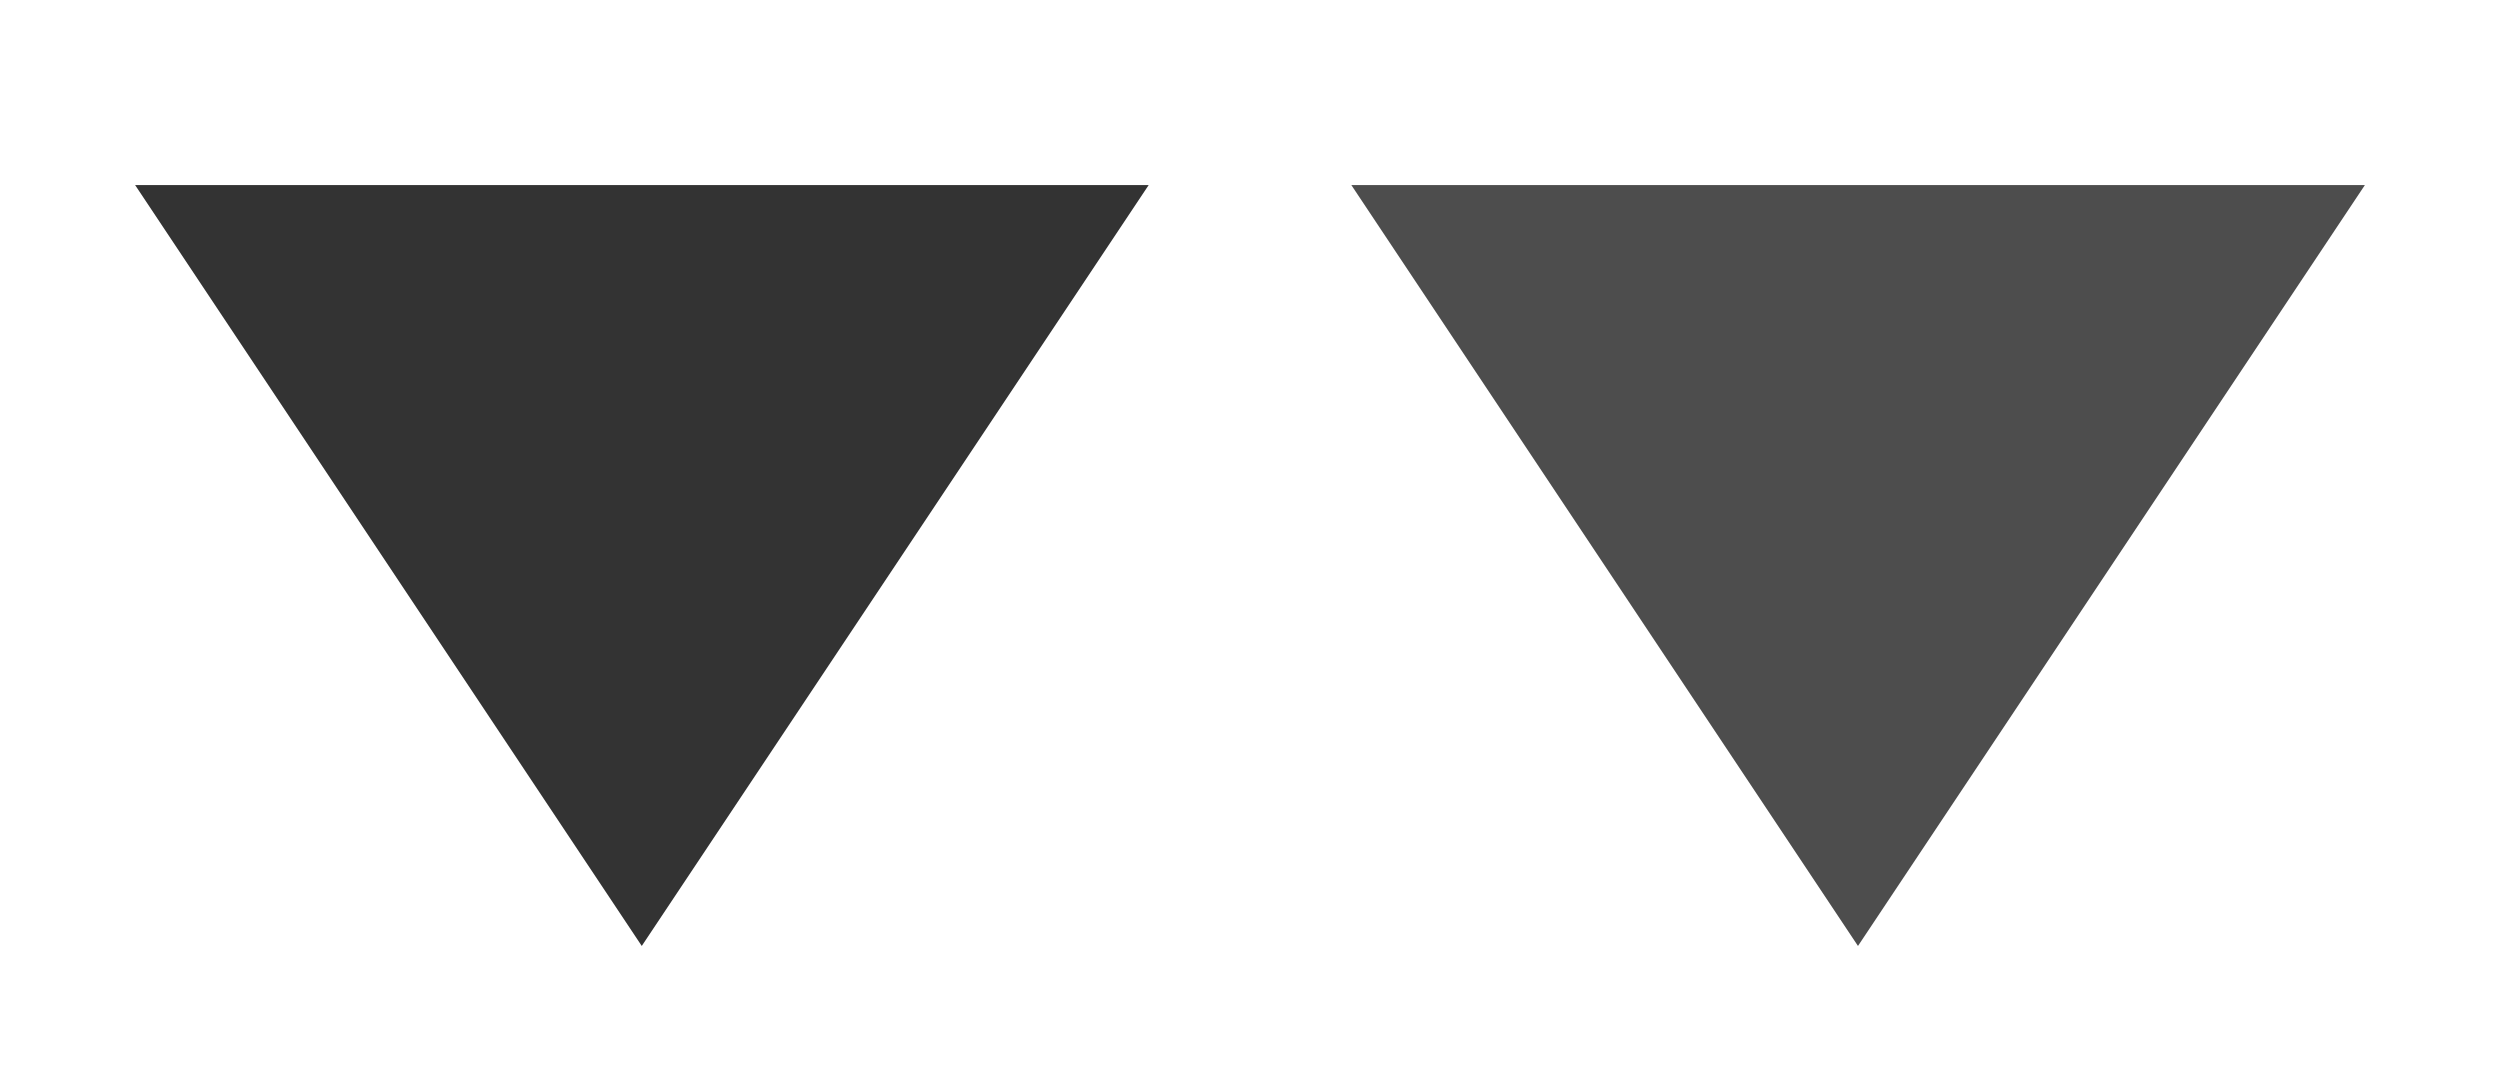
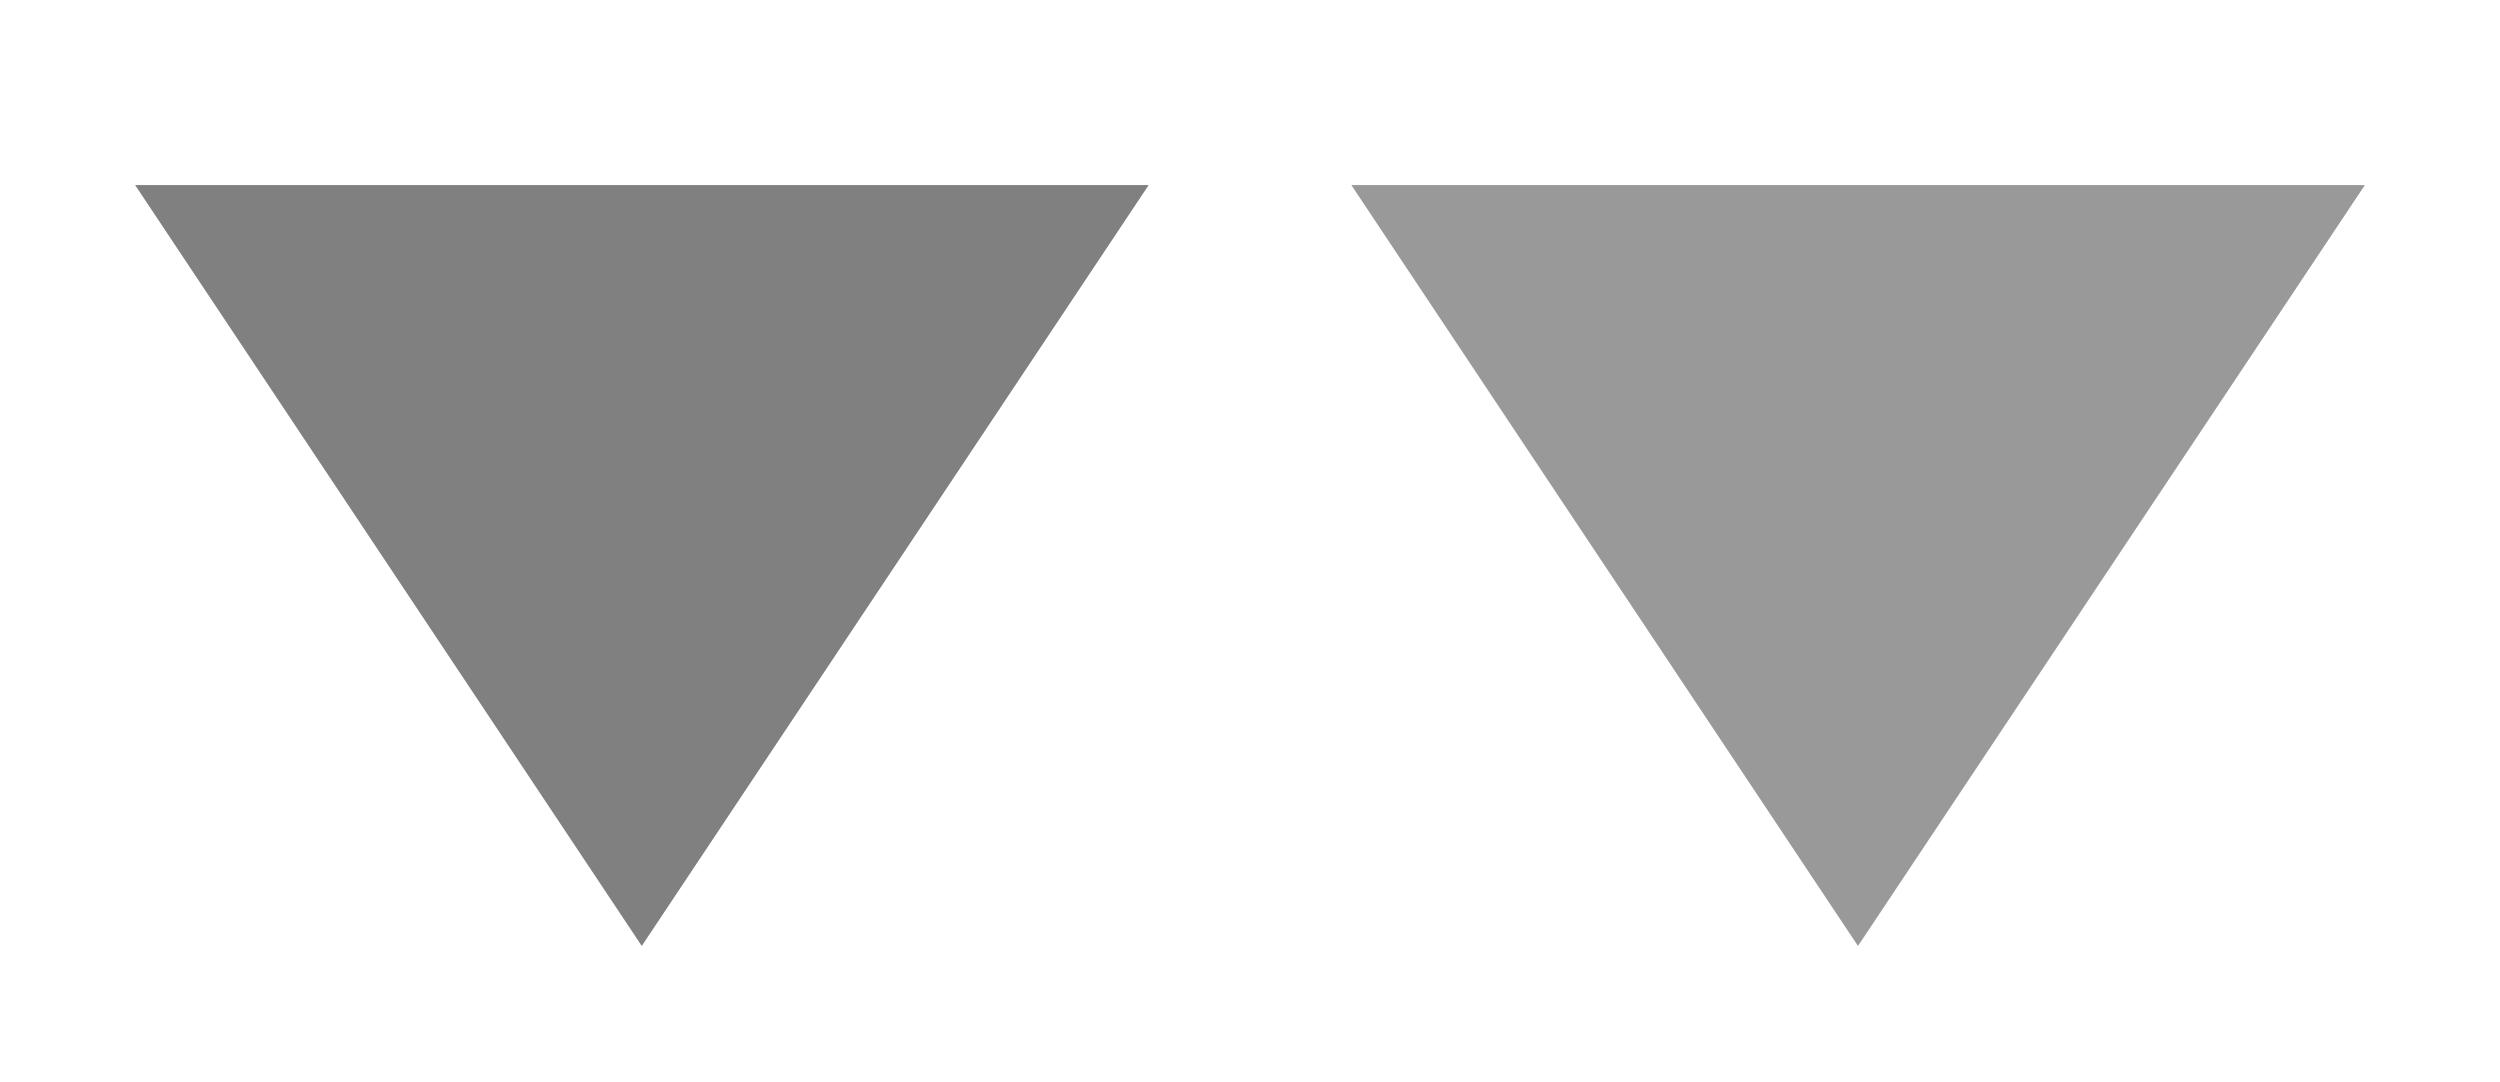
<svg xmlns="http://www.w3.org/2000/svg" width="52.211mm" height="22.578mm" viewBox="0 0 185 80" id="svg4190" version="1.1">
  <defs id="defs4192" />
  <g id="layer1" transform="translate(996.5155,-72.82136)">
    <rect style="opacity:1;fill:none;fill-opacity:1;stroke:none;stroke-width:2;stroke-linecap:round;stroke-linejoin:round;stroke-miterlimit:4;stroke-dasharray:none;stroke-opacity:1" id="rect5362" width="185" height="80" x="-996.515" y="72.821" />
-     <path style="fill:#333333;fill-rule:evenodd;stroke:none;stroke-width:1px;stroke-linecap:butt;stroke-linejoin:miter;stroke-opacity:1" d="m -911.515,86.518 -75,0 37.49,56.304 z" id="path4152-9-8-3" />
-     <path style="fill:#4d4d4d;fill-opacity:1;fill-rule:evenodd;stroke:none;stroke-width:1px;stroke-linecap:butt;stroke-linejoin:miter;stroke-opacity:1" d="m -821.515,86.518 -75,0 37.49,56.304 z" id="path4152-9-8-3-6" />
+     <path style="fill:#808080;fill-rule:evenodd;stroke:none;stroke-width:1px;stroke-linecap:butt;stroke-linejoin:miter;stroke-opacity:1" d="m -911.515,86.518 -75,0 37.49,56.304 z" id="path4152-9-8-3" />
+     <path style="fill:#999999;fill-opacity:1;fill-rule:evenodd;stroke:none;stroke-width:1px;stroke-linecap:butt;stroke-linejoin:miter;stroke-opacity:1" d="m -821.515,86.518 -75,0 37.49,56.304 z" id="path4152-9-8-3-6" />
  </g>
</svg>
